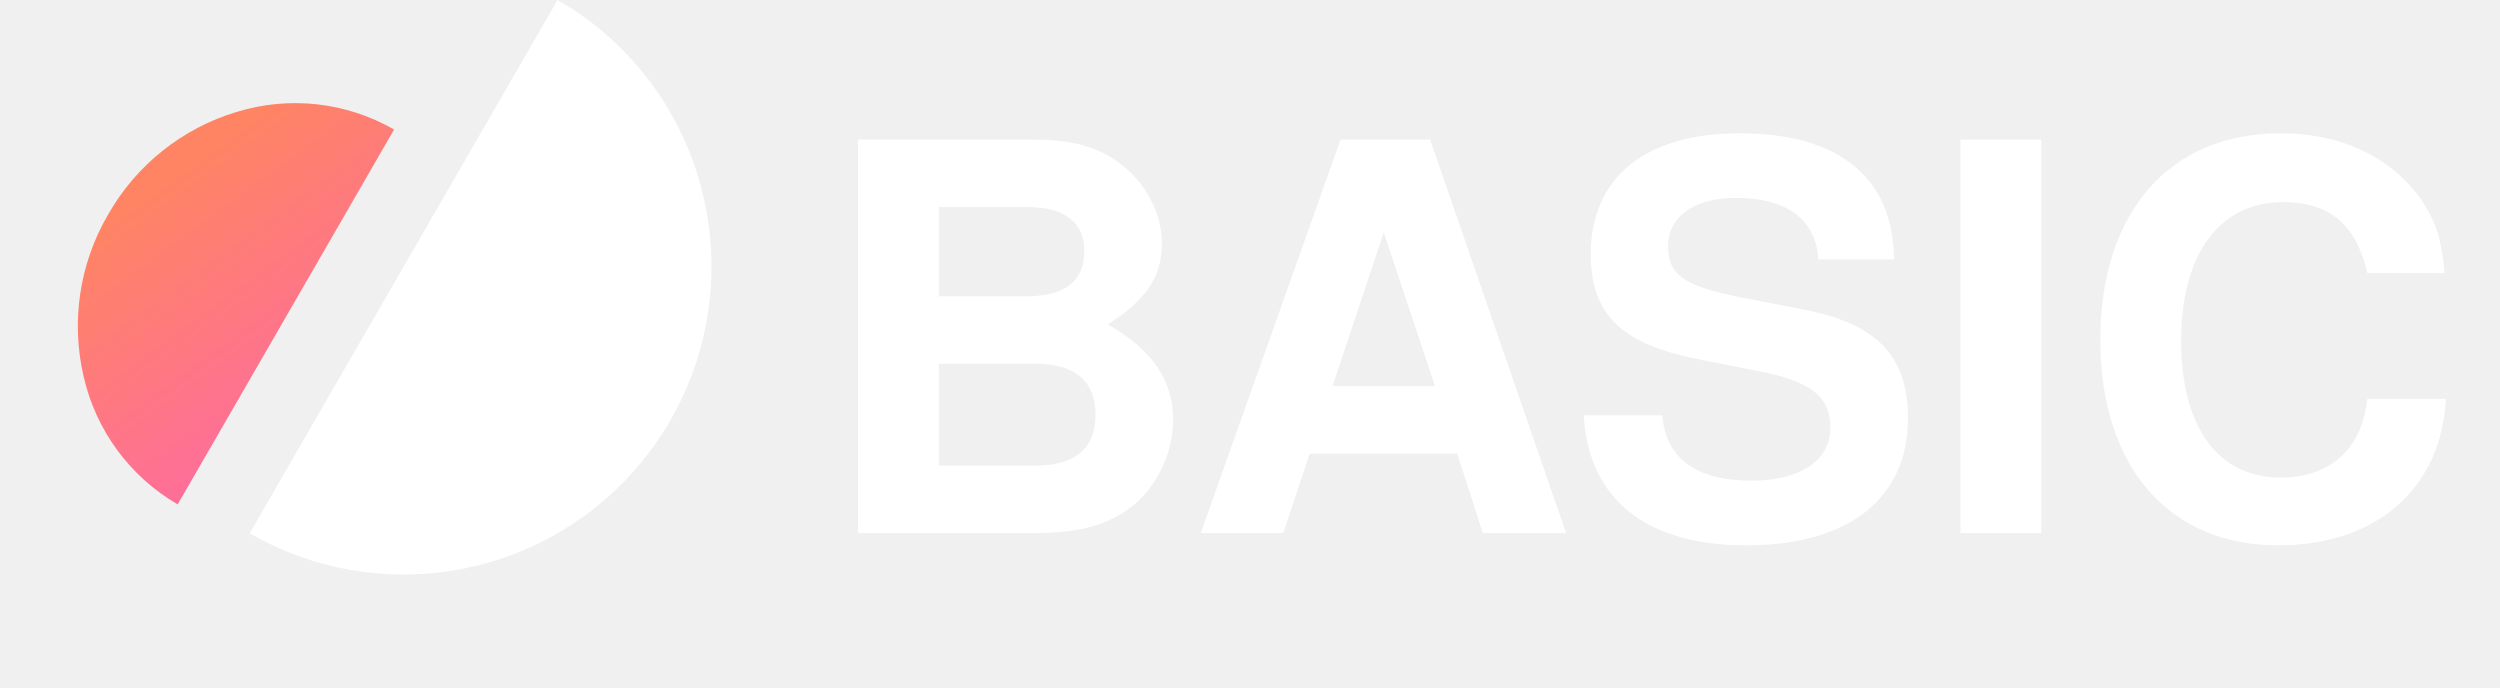
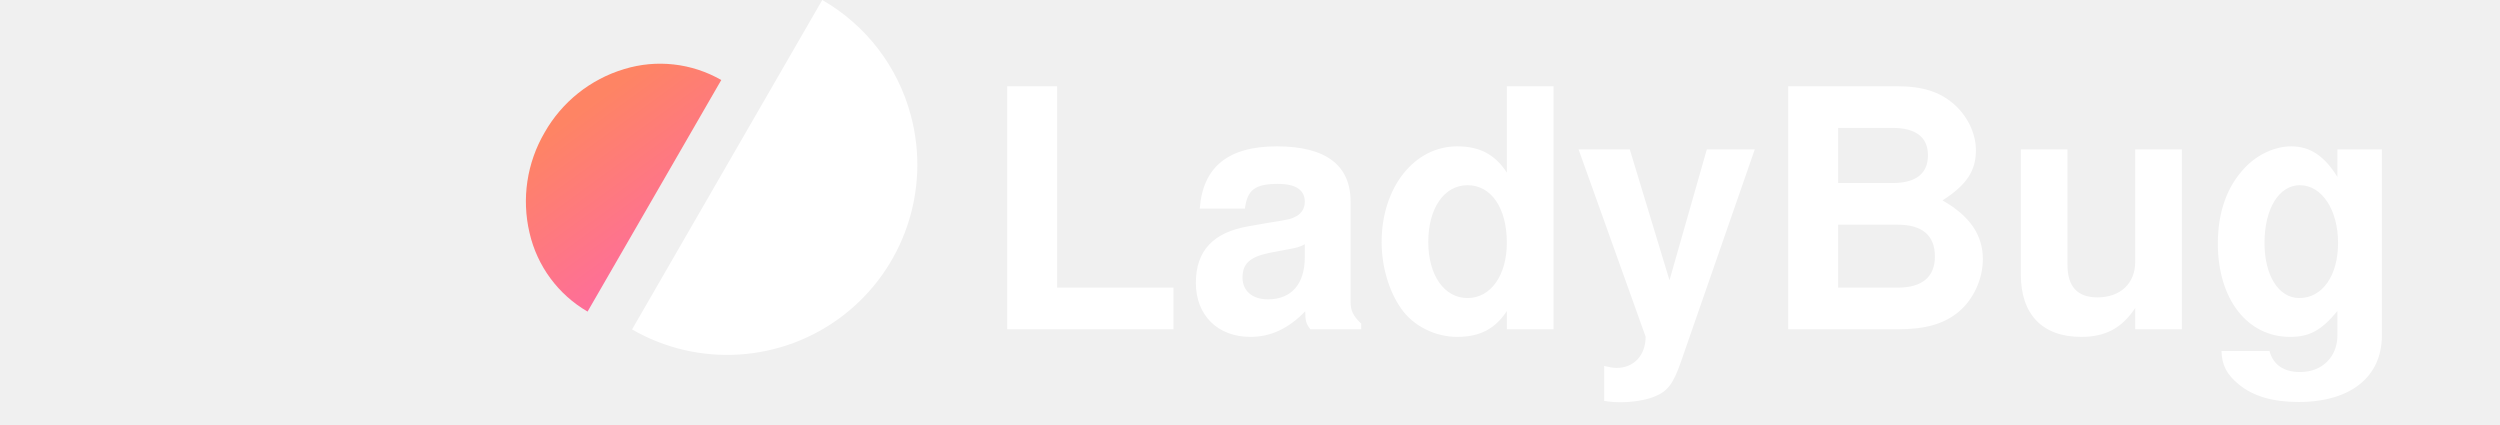
- <svg xmlns="http://www.w3.org/2000/svg" width="111.196" height="30.566" viewBox="0 0 111.196 30.566">
+ <svg xmlns="http://www.w3.org/2000/svg" width="180" height="30.566" viewBox="0 0 111.196 30.566">
  <defs>
    <linearGradient id="linear-gradient" x1="0.5" x2="1.275" y2="0.725" gradientUnits="objectBoundingBox">
      <stop offset="0" stop-color="#fe8464" />
      <stop offset="1" stop-color="#fe6e9a" />
    </linearGradient>
  </defs>
  <g id="Group_2" data-name="Group 2" transform="translate(-372.804 -44.291)">
    <text id="BASIC" transform="translate(409 68)" fill="#fff" font-size="24" font-family="Helvetica-Bold, Helvetica" font-weight="700">
-       <tspan x="0" y="0">BASIC</tspan>
+       <tspan x="0" y="0">LadyBug</tspan>
    </text>
    <path id="Subtraction_1" data-name="Subtraction 1" d="M9.126,19.253h0a8.835,8.835,0,0,1-6.453-2.82A9.835,9.835,0,0,1,0,9.626,9.835,9.835,0,0,1,2.673,2.82,8.835,8.835,0,0,1,9.126,0V19.252Z" transform="translate(382.43 45.489) rotate(30)" fill="url(#linear-gradient)" />
    <path id="Subtraction_2" data-name="Subtraction 2" d="M13.694,0h0A13.694,13.694,0,0,0,4.011,23.377a13.6,13.6,0,0,0,9.683,4.011V0Z" transform="translate(395.769 74.857) rotate(-150)" fill="#fff" />
  </g>
</svg>
